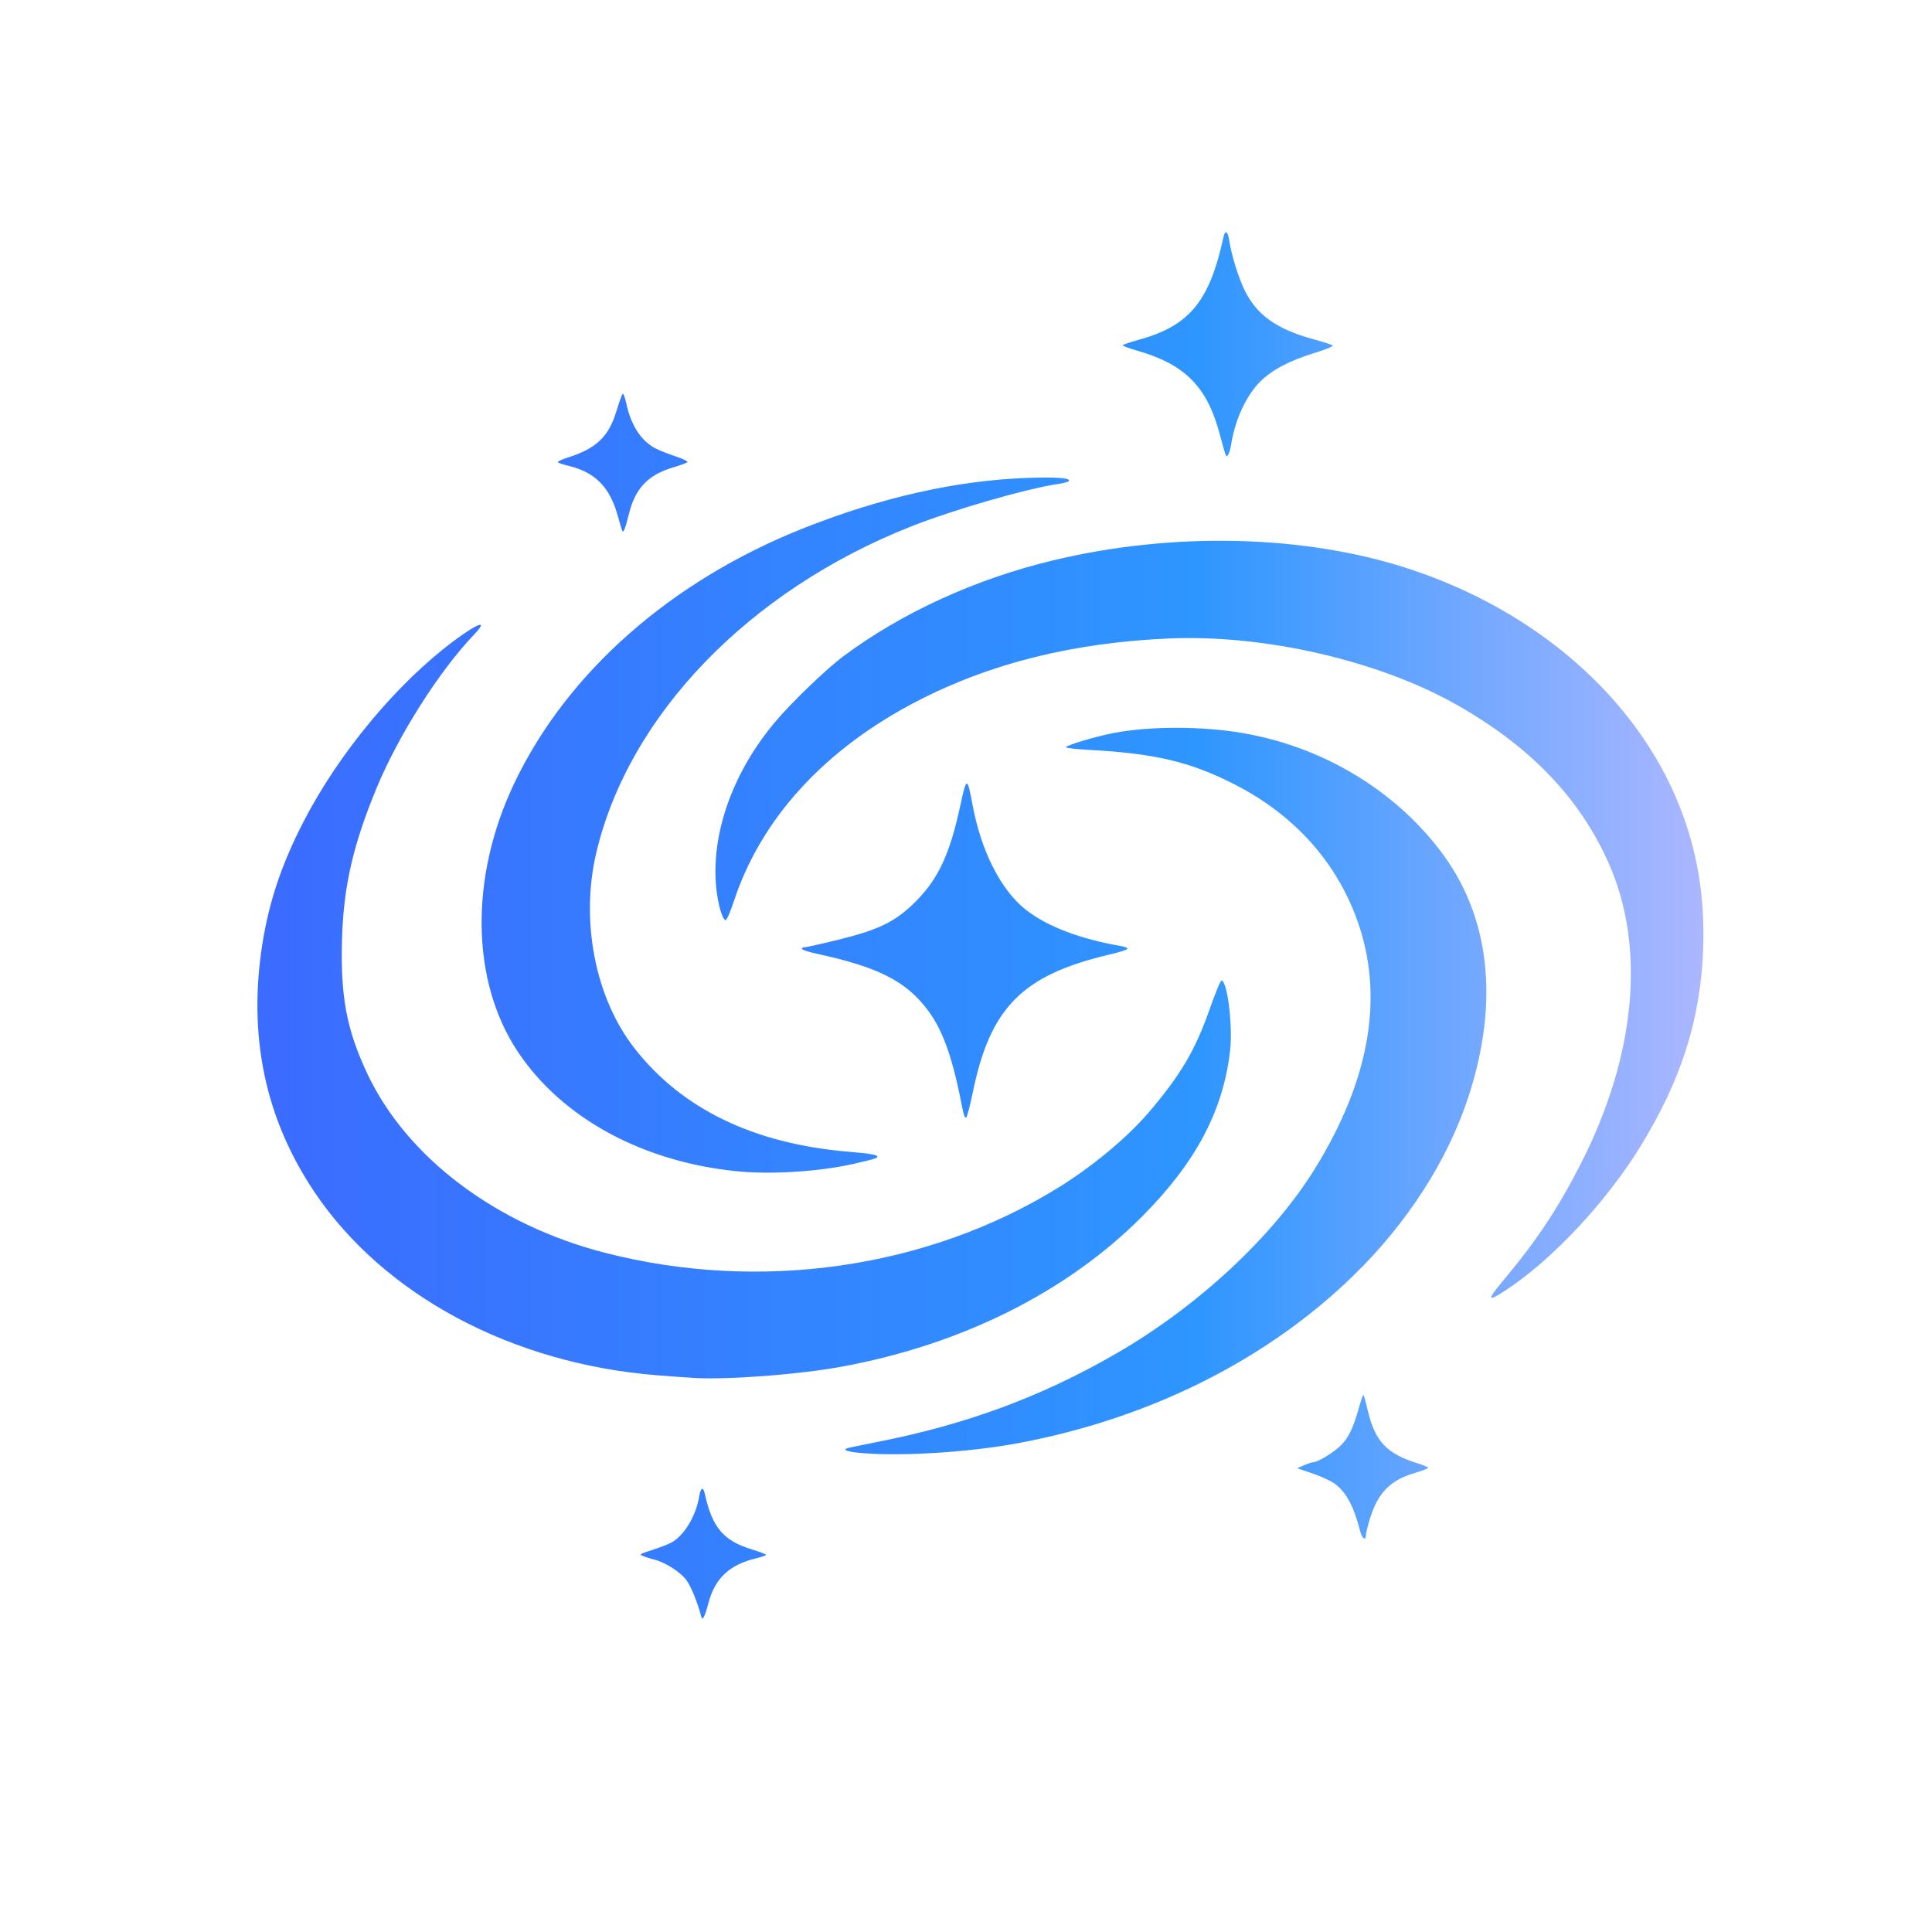
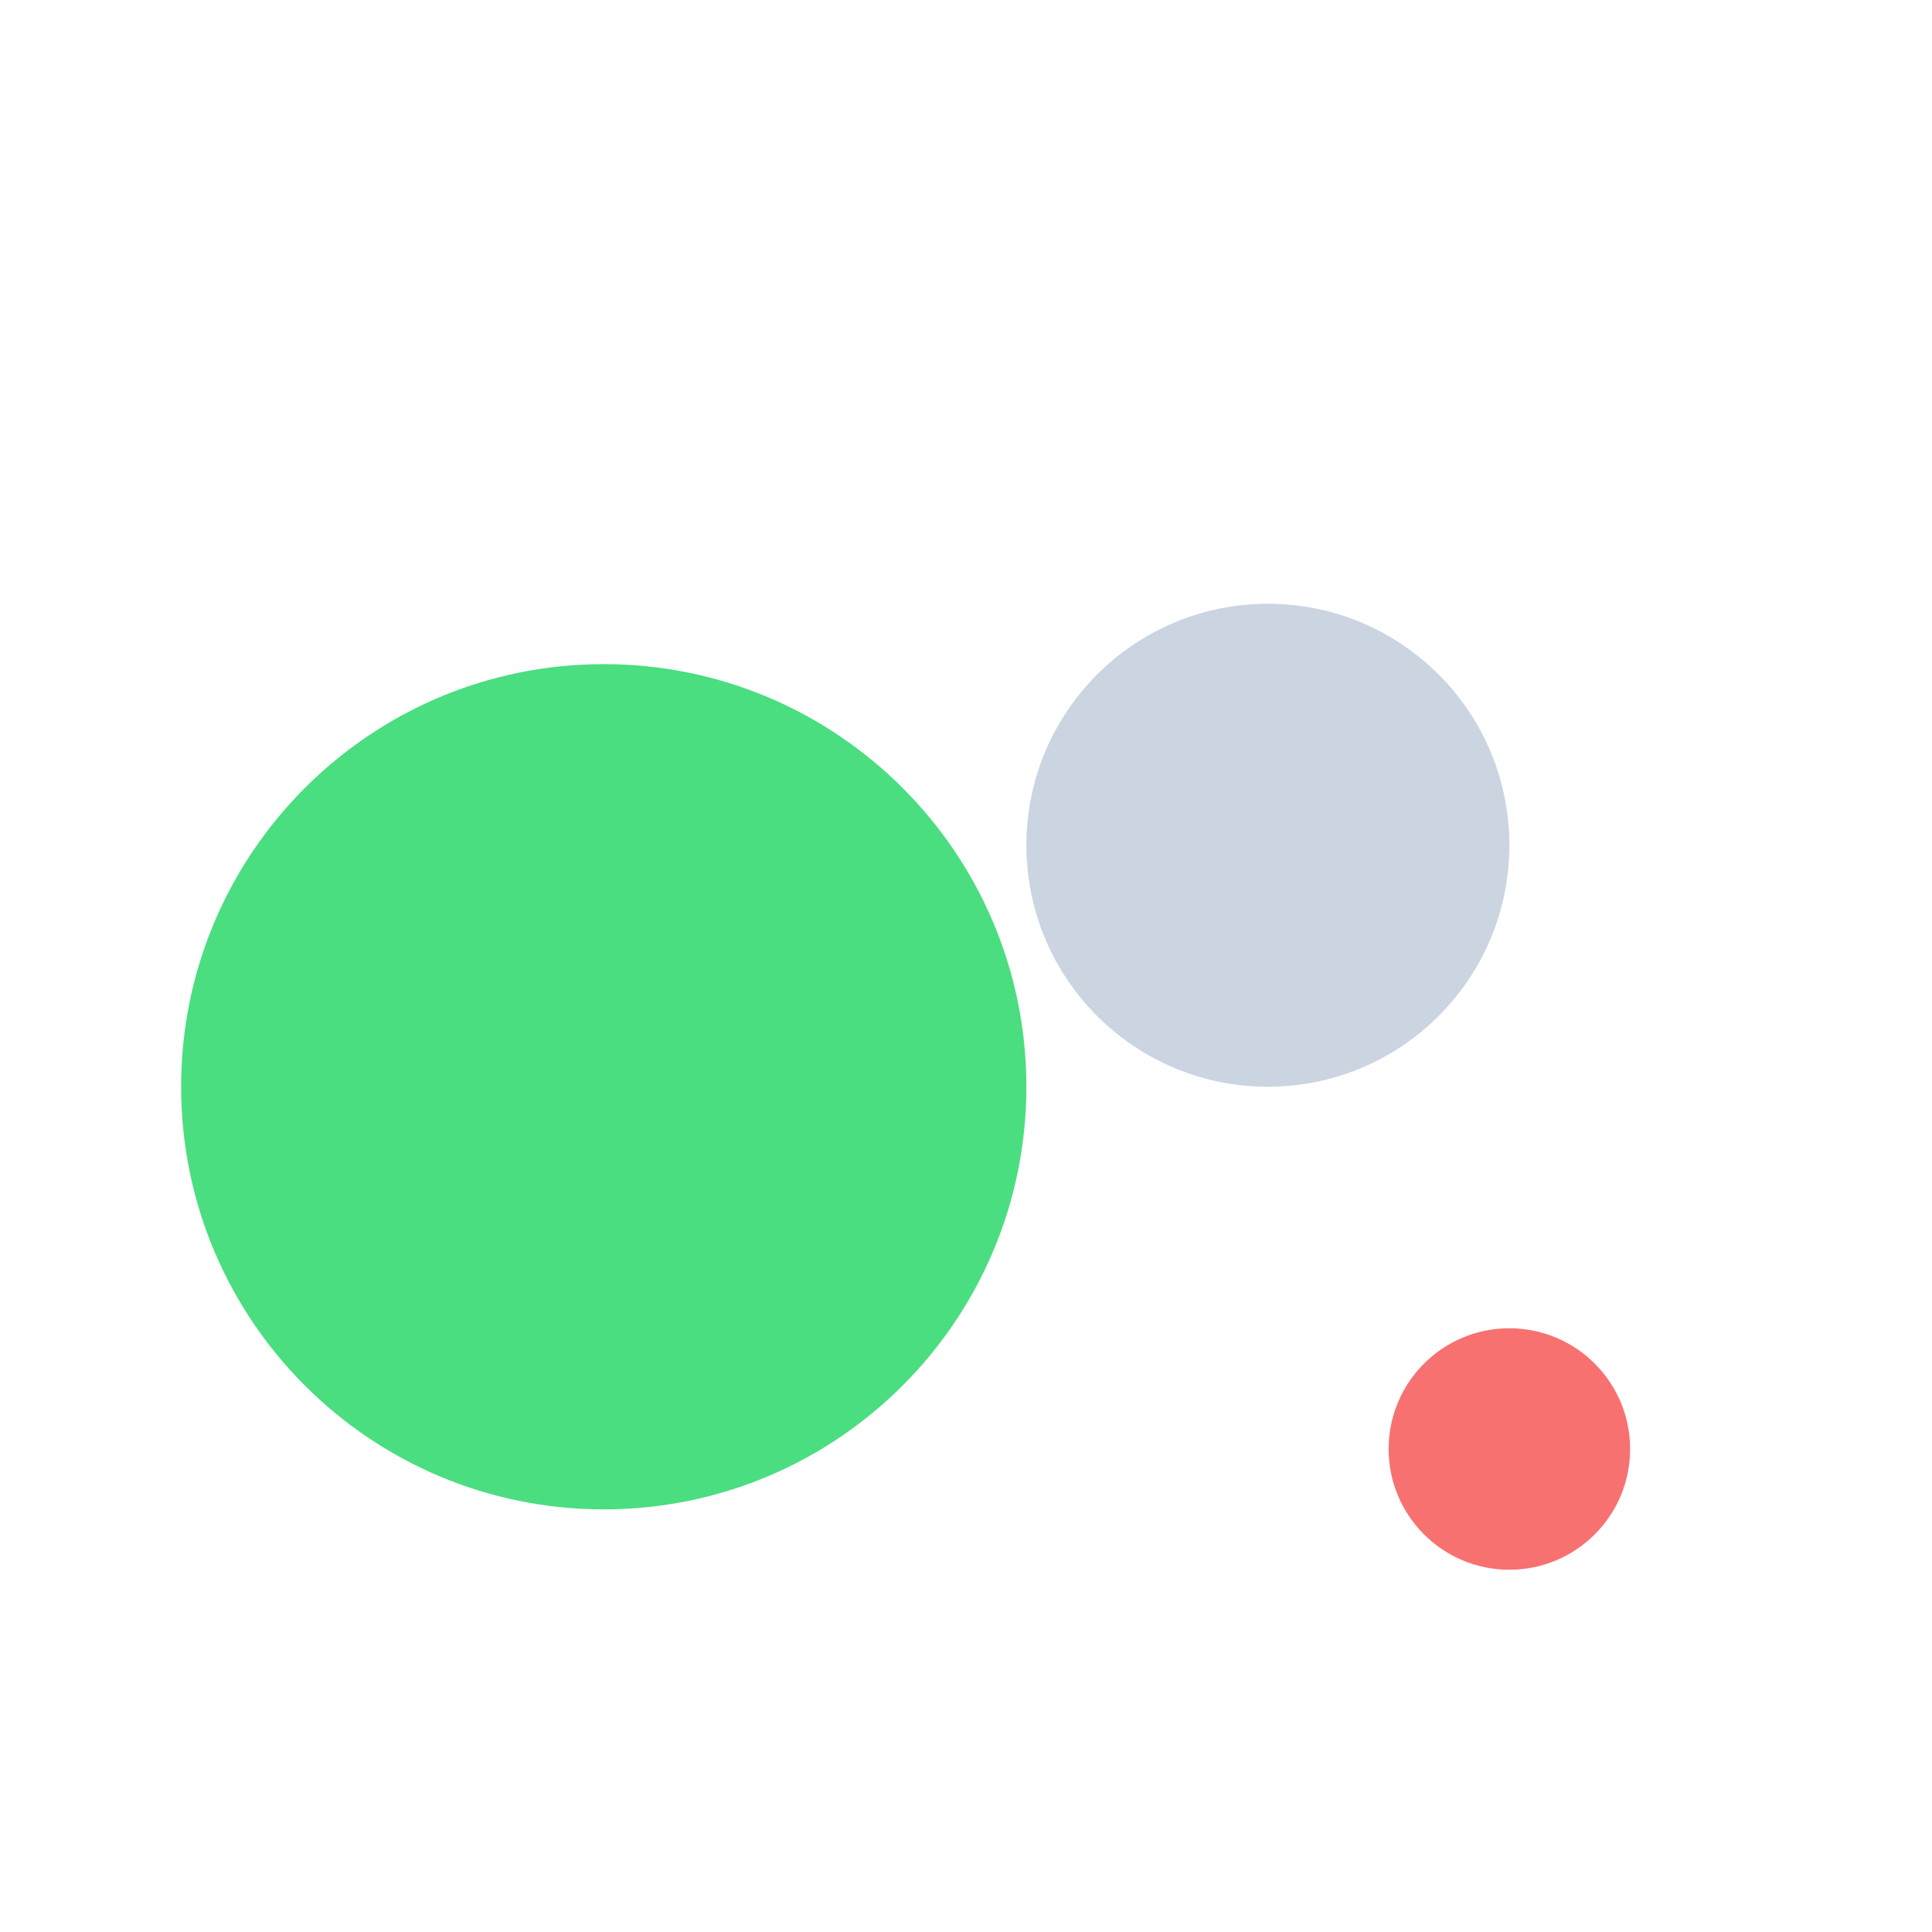
- <svg xmlns="http://www.w3.org/2000/svg" width="1024" height="1024" viewBox="0 0 1024 1024">
-   <defs>
-     <linearGradient id="customGradient" x1="0%" y1="0%" x2="100%" y2="0%">
-       <stop offset="0%" stop-color="rgb(59, 107, 255)" />
-       <stop offset="65%" stop-color="rgb(46, 150, 255)" />
-       <stop offset="100%" stop-color="rgb(172, 183, 255)" />
-     </linearGradient>
-   </defs>
-   <g>
-     <path d="M 371.70 856.92 C369.65,849.06 366.24,840.74 363.65,837.29 C360.54,833.14 352.28,827.91 346.79,826.62 C345.31,826.27 342.83,825.50 341.29,824.91 C338.58,823.87 338.71,823.77 345.50,821.59 C349.35,820.35 353.92,818.60 355.65,817.70 C362.50,814.12 368.94,803.49 370.62,792.99 C371.36,788.36 372.70,787.80 373.57,791.75 C377.54,809.73 383.45,816.66 398.74,821.30 C402.72,822.51 405.99,823.77 405.99,824.09 C406.00,824.41 403.58,825.26 400.63,825.97 C386.60,829.34 378.91,836.58 375.48,849.66 C373.59,856.86 372.32,859.30 371.70,856.92 ZM 720.99 811.78 C717.57,798.47 713.69,791.15 707.62,786.52 C705.64,785.01 700.31,782.53 695.76,780.99 L 687.50 778.20 L 691.22 776.60 C693.26,775.72 695.42,775.00 696.00,775.00 C698.57,775.00 707.26,769.65 710.96,765.80 C715.06,761.54 717.33,756.64 720.52,745.22 C721.49,741.77 722.46,739.13 722.68,739.35 C722.91,739.57 723.98,743.49 725.07,748.05 C728.88,764.00 735.04,770.48 751.25,775.56 C754.41,776.55 757.00,777.64 757.00,777.98 C757.00,778.32 753.73,779.56 749.74,780.74 C736.87,784.52 730.22,791.33 726.07,804.99 C724.93,808.74 724.00,812.50 724.00,813.35 C724.00,816.80 722.02,815.77 720.99,811.78 ZM 456.83 770.16 C449.32,769.51 446.33,768.51 449.11,767.58 C449.87,767.32 456.58,765.92 464.00,764.47 C511.87,755.14 551.69,740.45 591.58,717.43 C634.93,692.41 674.72,655.39 696.98,619.35 C726.21,572.05 733.73,527.79 719.35,487.75 C708.15,456.55 685.74,431.75 654.27,415.70 C630.77,403.71 612.16,399.33 576.75,397.43 C570.29,397.09 565.00,396.47 565.00,396.06 C565.00,395.02 580.90,390.28 590.50,388.46 C609.60,384.83 637.13,384.85 658.50,388.51 C700.60,395.71 738.42,418.20 763.36,450.86 C789.71,485.37 794.88,530.70 778.25,581.46 C767.21,615.15 745.90,648.25 717.36,676.06 C671.36,720.88 609.15,751.96 539.50,764.93 C513.72,769.73 478.11,771.98 456.83,770.16 ZM 368.00 730.34 C364.98,730.18 356.20,729.55 348.50,728.94 C271.29,722.85 203.19,686.40 166.47,631.50 C140.52,592.70 131.41,549.16 139.04,500.46 C142.58,477.87 149.37,457.71 161.05,435.17 C179.81,398.93 210.35,362.24 240.42,339.79 C253.59,329.96 259.06,328.20 251.33,336.27 C232.85,355.58 211.12,389.78 199.53,417.84 C187.19,447.69 182.14,469.61 181.30,497.05 C180.35,527.88 183.62,545.54 194.63,568.96 C215.53,613.45 262.91,649.18 320.67,664.01 C402.84,685.11 491.56,672.35 561.00,629.42 C578.83,618.40 597.46,602.92 608.58,589.91 C625.94,569.59 633.63,556.51 641.46,534.00 C644.23,526.03 646.95,519.59 647.48,519.69 C650.62,520.30 653.48,544.05 651.97,557.00 C648.25,589.01 633.62,616.45 605.05,645.06 C565.21,684.95 509.47,712.75 446.00,724.38 C423.42,728.52 386.54,731.34 368.00,730.34 ZM 790.89 686.25 C791.41,685.29 794.49,681.35 797.72,677.50 C814.42,657.62 826.15,639.86 838.02,616.50 C867.30,558.87 872.44,501.28 852.27,456.67 C836.71,422.26 810.48,395.16 771.50,373.23 C730.34,350.08 670.39,336.29 620.00,338.39 C569.36,340.49 524.93,351.52 486.10,371.63 C437.01,397.05 403.32,433.87 388.90,477.85 C387.07,483.44 385.10,487.88 384.53,487.69 C382.43,487.03 379.80,476.36 379.30,466.50 C377.92,438.87 389.30,408.43 410.52,383.00 C419.06,372.77 437.88,354.62 447.00,347.83 C478.00,324.74 516.95,306.91 558.00,297.04 C621.71,281.70 691.63,283.37 746.97,301.55 C814.58,323.75 867.40,370.06 890.07,427.00 C899.62,450.99 903.66,475.24 902.71,502.85 C901.43,540.02 891.08,572.58 869.29,607.90 C850.96,637.61 822.24,668.17 797.59,684.17 C791.10,688.38 789.44,688.90 790.89,686.25 ZM 392.59 620.97 C341.60,616.45 297.88,592.88 274.29,557.19 C249.55,519.77 248.89,464.80 272.58,415.13 C300.68,356.18 355.98,307.54 426.50,279.72 C467.25,263.64 506.54,254.78 543.56,253.34 C559.35,252.72 567.56,253.29 566.54,254.94 C566.26,255.39 563.88,256.07 561.26,256.45 C544.63,258.81 505.24,270.16 482.73,279.09 C396.77,313.16 333.18,379.16 316.02,452.10 C307.53,488.18 315.49,528.91 336.21,555.50 C361.40,587.83 399.58,606.27 450.00,610.46 C460.76,611.35 465.00,612.06 465.00,612.97 C465.00,613.89 463.58,614.33 452.00,616.96 C434.95,620.83 410.04,622.51 392.59,620.97 ZM 510.07 587.36 C505.11,561.26 499.95,546.52 492.03,535.79 C480.46,520.13 465.66,512.56 432.75,505.47 C428.49,504.55 425.00,503.39 425.00,502.90 C425.00,502.40 425.79,502.00 426.75,502.00 C427.71,502.00 435.70,500.21 444.50,498.04 C466.28,492.64 474.82,488.39 485.55,477.60 C497.40,465.67 503.50,452.47 508.98,426.94 C512.29,411.53 512.69,411.51 515.45,426.50 C520.00,451.14 530.51,471.83 543.77,482.23 C555.05,491.07 572.54,497.73 594.28,501.45 C596.36,501.81 597.81,502.49 597.52,502.97 C597.22,503.45 593.00,504.77 588.12,505.92 C541.75,516.80 524.75,534.01 515.51,579.41 C514.17,585.96 512.65,591.75 512.13,592.27 C511.54,592.86 510.77,591.04 510.07,587.36 ZM 329.67 281.00 C329.38,280.17 328.39,276.81 327.48,273.53 C323.21,258.17 315.52,250.34 301.37,246.91 C298.69,246.26 296.16,245.42 295.74,245.05 C295.32,244.68 297.57,243.56 300.74,242.57 C315.95,237.80 322.54,231.57 326.66,218.09 C328.11,213.36 329.60,209.15 329.98,208.72 C330.36,208.29 331.23,210.54 331.92,213.72 C334.53,225.74 339.91,233.91 347.87,237.90 C349.86,238.90 354.58,240.74 358.34,241.97 C362.10,243.21 364.80,244.56 364.34,244.98 C363.88,245.40 360.32,246.69 356.44,247.84 C343.65,251.65 336.78,258.82 333.51,271.79 C331.20,280.91 330.36,282.93 329.67,281.00 ZM 649.73 241.36 C649.45,240.89 648.04,236.00 646.59,230.50 C639.94,205.17 628.30,193.25 603.10,185.97 C598.64,184.68 595.00,183.36 595.00,183.04 C595.00,182.72 598.92,181.38 603.71,180.06 C630.40,172.69 641.11,159.69 648.44,125.75 C649.32,121.70 650.73,122.40 651.49,127.25 C652.74,135.26 656.18,146.50 659.52,153.50 C665.84,166.70 676.38,174.36 695.50,179.61 C701.00,181.13 705.89,182.69 706.37,183.10 C706.85,183.51 702.57,185.27 696.87,187.02 C683.57,191.10 674.34,195.95 667.99,202.20 C660.62,209.45 654.62,222.39 652.54,235.52 C651.83,239.97 650.53,242.68 649.73,241.36 Z" fill="url(#customGradient)" />
-   </g>
+ <svg xmlns="http://www.w3.org/2000/svg" viewBox="0 0 64 64" fill="none">
+   <circle cx="20" cy="36" r="14" fill="#4ade80" />
+   <circle cx="42" cy="28" r="8" fill="#cbd5e1" />
+   <circle cx="50" cy="48" r="4" fill="#f87171" />
</svg>
